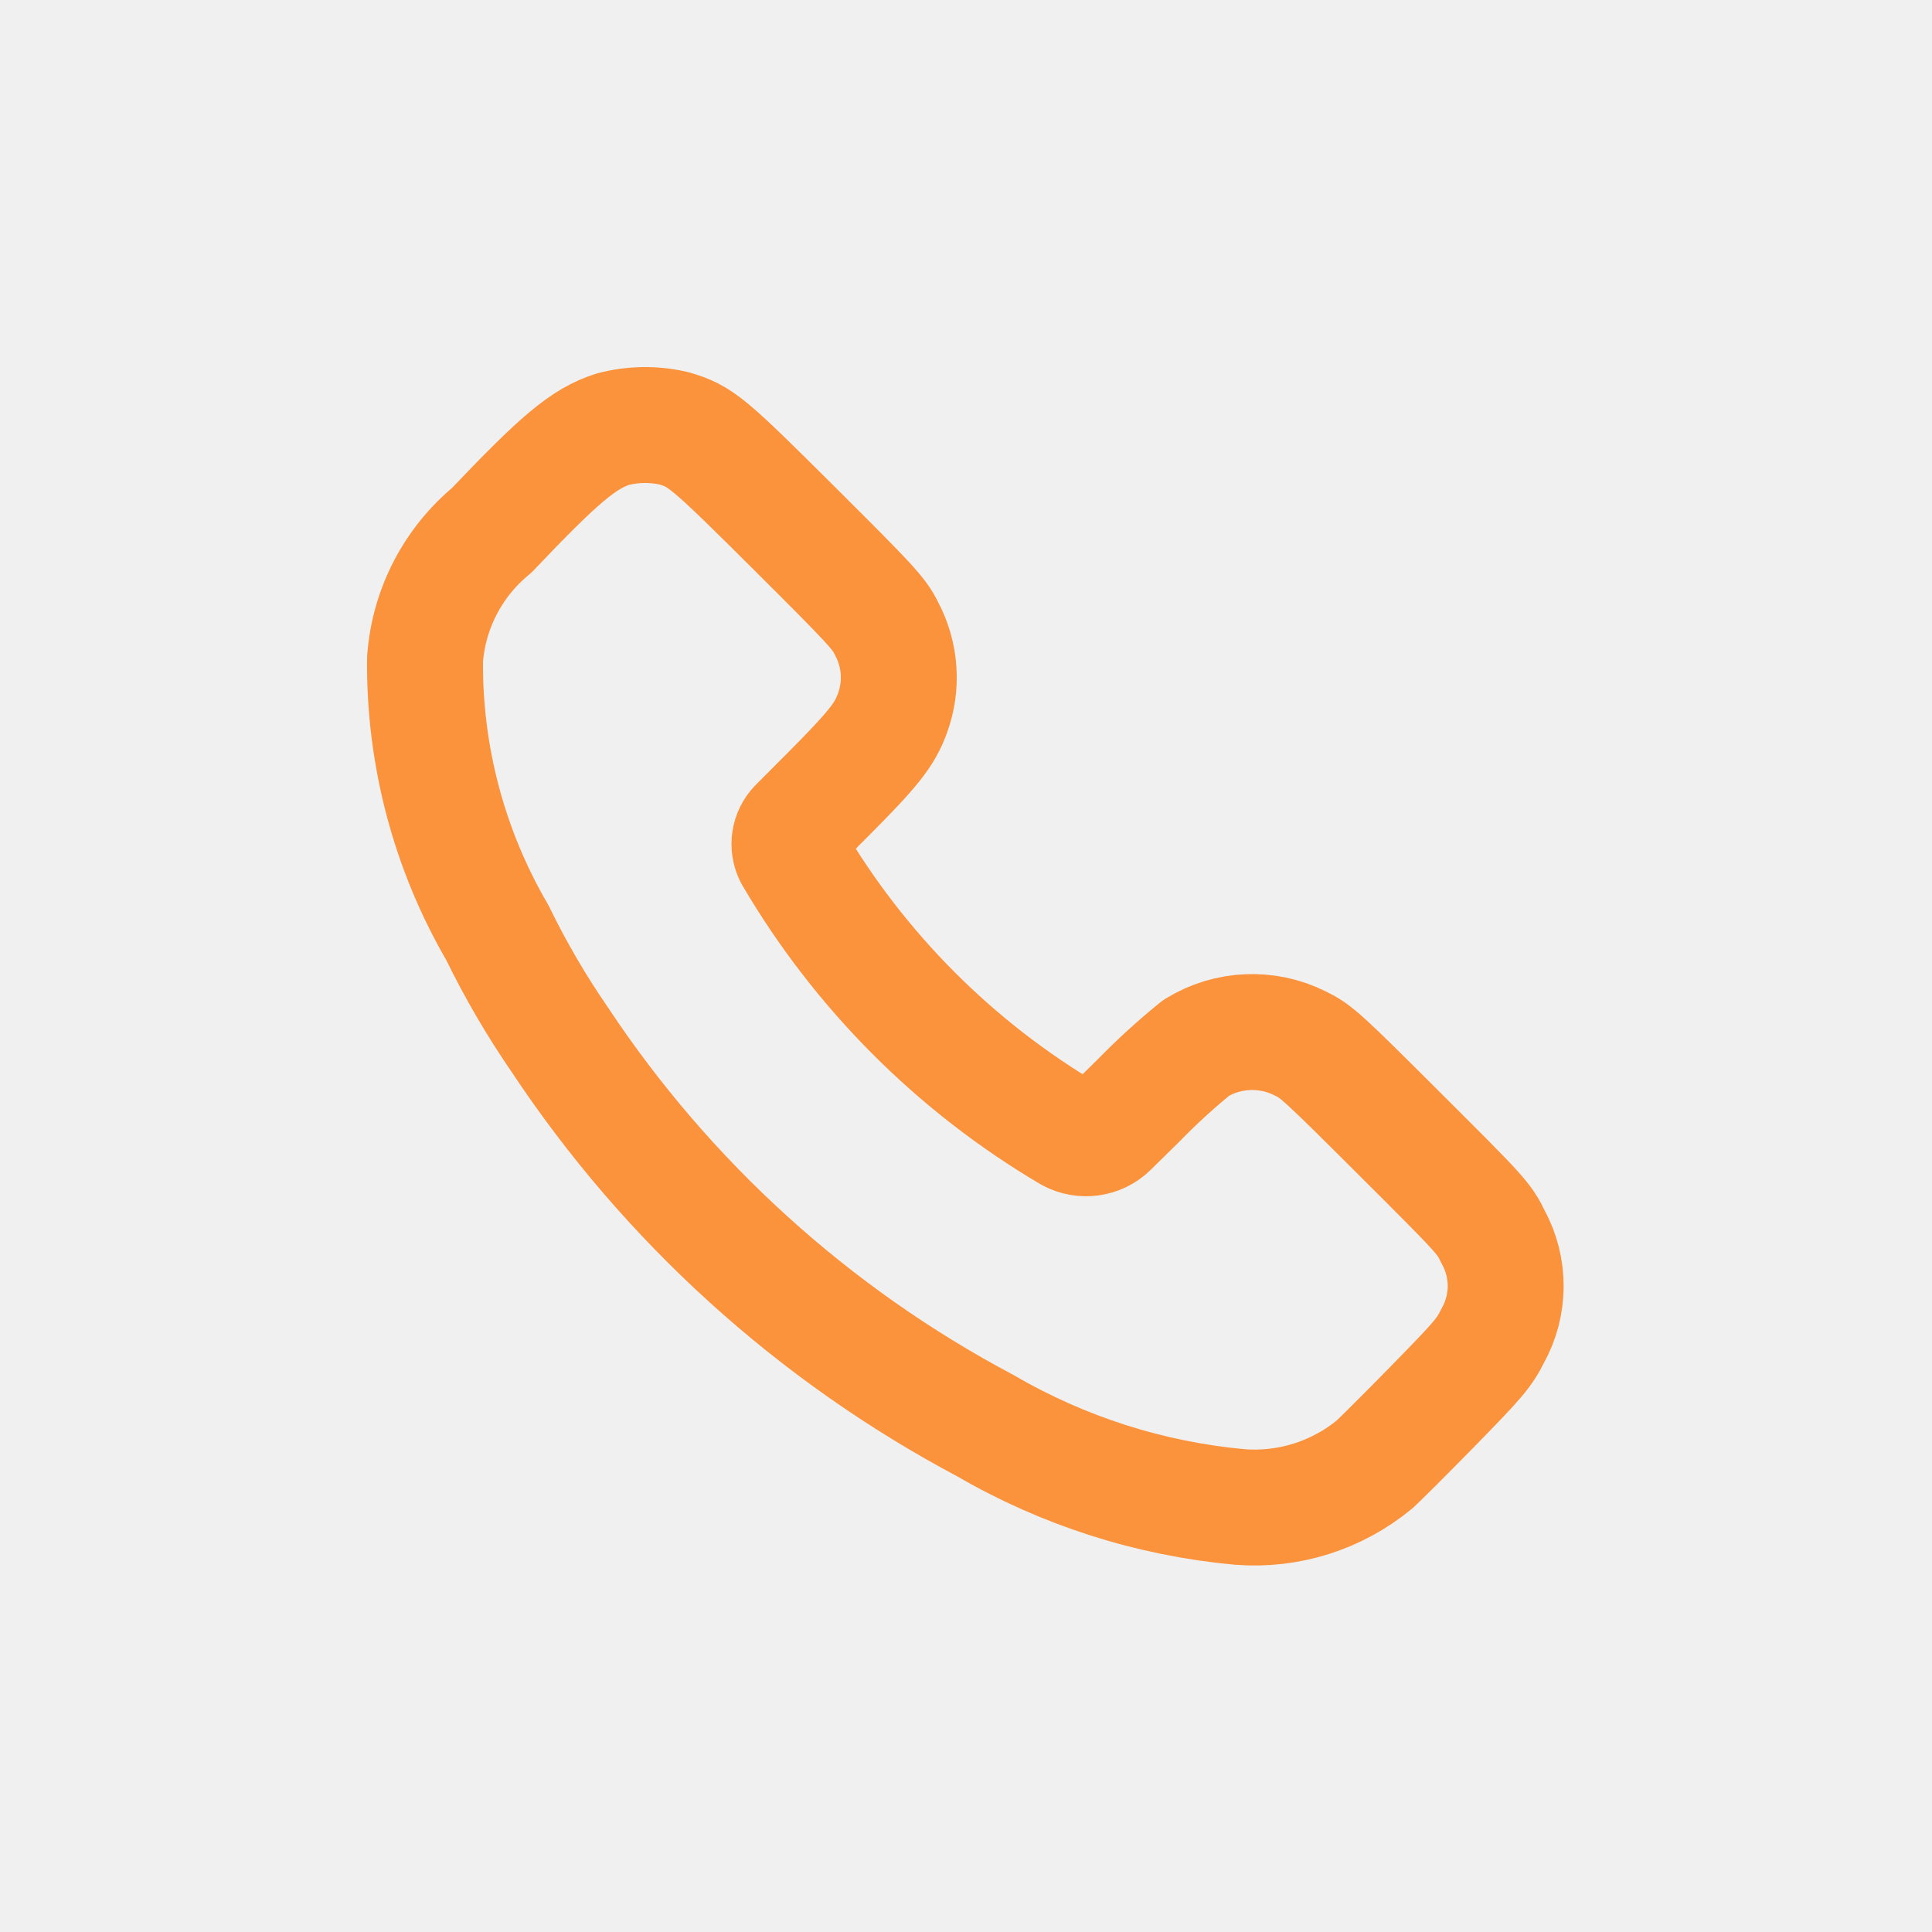
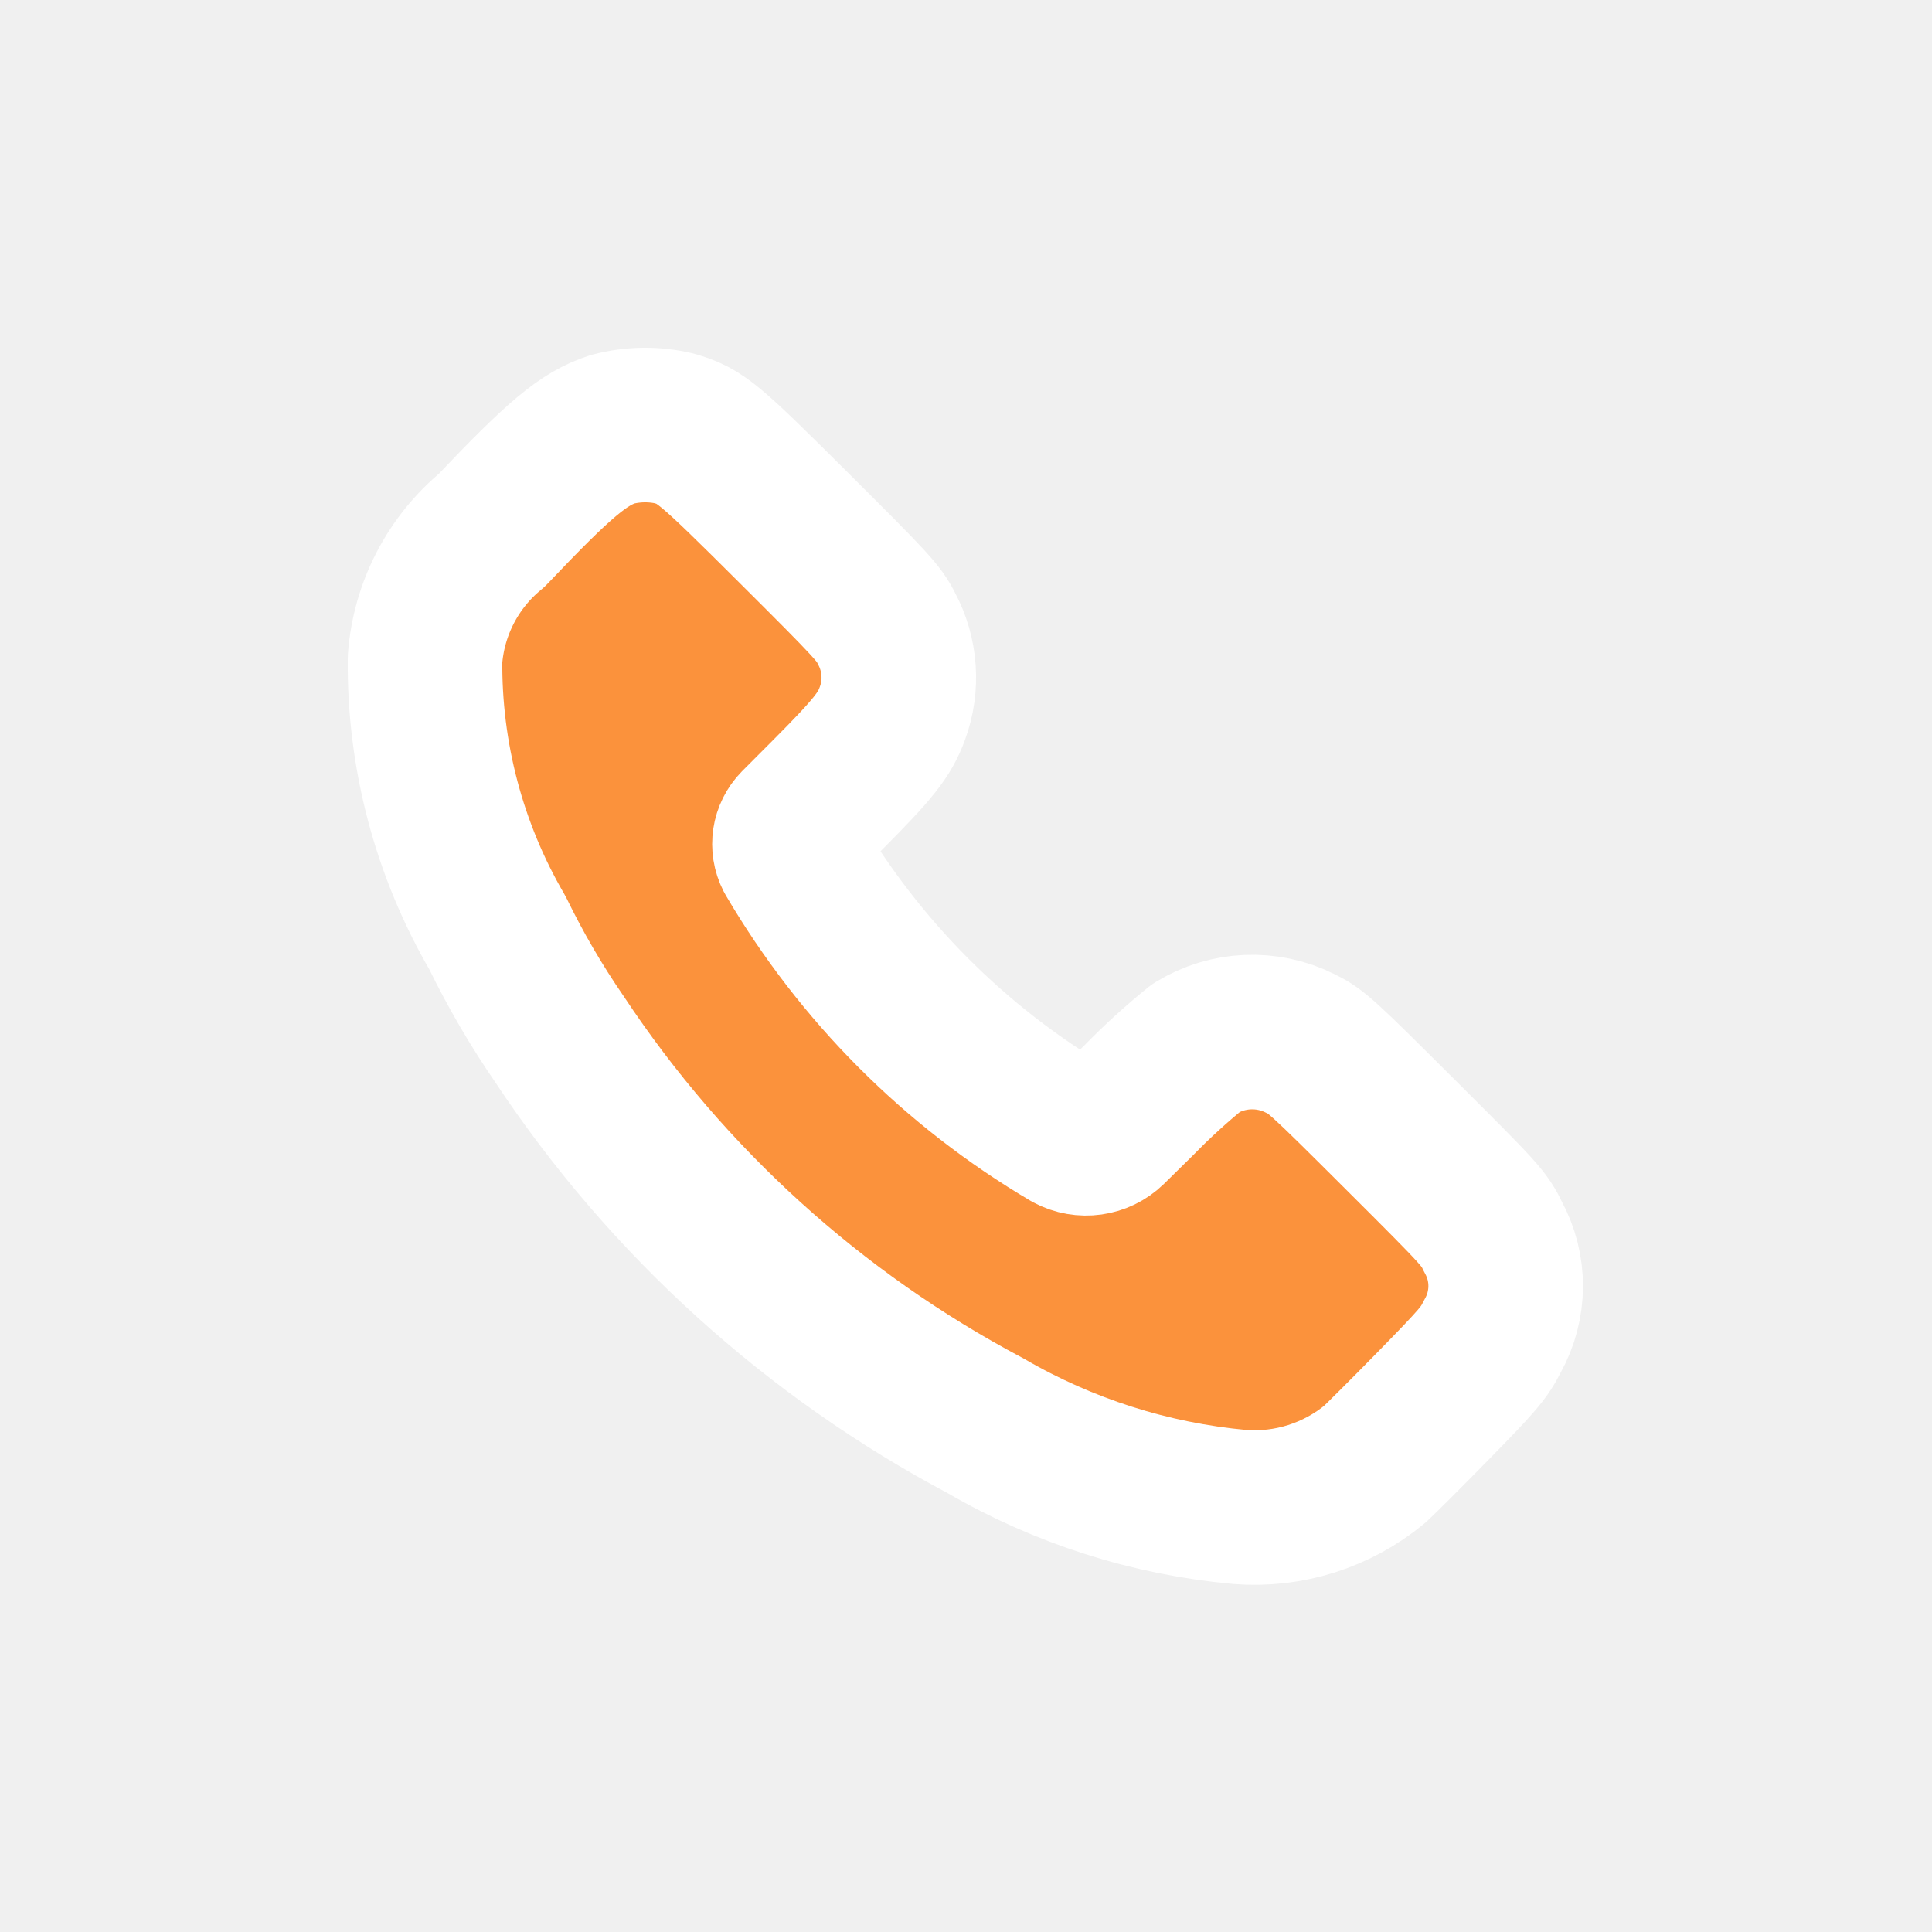
- <svg xmlns="http://www.w3.org/2000/svg" width="800px" height="800px" viewBox="0 -0.5 25 25" fill="none">
-   <path fill-rule="evenodd" clip-rule="evenodd" d="M6.363 6.362C7.243 5.435 7.554 5.175 7.929 5.054C8.189 4.986 8.461 4.982 8.722 5.043C9.066 5.143 9.157 5.219 10.285 6.343C11.276 7.33 11.375 7.437 11.47 7.63C11.652 7.969 11.681 8.369 11.548 8.73C11.448 9.005 11.306 9.187 10.705 9.79L10.313 10.183C10.21 10.288 10.186 10.446 10.253 10.577C11.124 12.063 12.36 13.302 13.843 14.177C14.014 14.268 14.225 14.239 14.363 14.104L14.74 13.733C14.973 13.494 15.22 13.269 15.479 13.059C15.887 12.809 16.394 12.787 16.821 13C17.03 13.1 17.099 13.162 18.121 14.182C19.175 15.233 19.205 15.266 19.321 15.507C19.54 15.906 19.537 16.389 19.315 16.786C19.202 17.01 19.133 17.091 18.54 17.697C18.182 18.063 17.845 18.397 17.791 18.446C17.302 18.851 16.675 19.05 16.041 19C14.883 18.894 13.762 18.536 12.756 17.951C10.53 16.771 8.634 15.052 7.242 12.951C6.939 12.511 6.67 12.049 6.436 11.569C5.81 10.495 5.487 9.272 5.5 8.029C5.548 7.379 5.86 6.776 6.363 6.362Z" stroke="#fb923c" stroke-width="1.5" stroke-linecap="round" stroke-linejoin="round" />
+ <svg xmlns="http://www.w3.org/2000/svg" width="800px" height="800px" viewBox="0 -0.5 25 25" fill="#fb923c">
+   <path fill-rule="evenodd" clip-rule="evenodd" d="M6.363 6.362C7.243 5.435 7.554 5.175 7.929 5.054C8.189 4.986 8.461 4.982 8.722 5.043C9.066 5.143 9.157 5.219 10.285 6.343C11.276 7.33 11.375 7.437 11.47 7.63C11.652 7.969 11.681 8.369 11.548 8.73C11.448 9.005 11.306 9.187 10.705 9.79L10.313 10.183C10.21 10.288 10.186 10.446 10.253 10.577C11.124 12.063 12.36 13.302 13.843 14.177C14.014 14.268 14.225 14.239 14.363 14.104L14.74 13.733C14.973 13.494 15.22 13.269 15.479 13.059C15.887 12.809 16.394 12.787 16.821 13C17.03 13.1 17.099 13.162 18.121 14.182C19.175 15.233 19.205 15.266 19.321 15.507C19.54 15.906 19.537 16.389 19.315 16.786C19.202 17.01 19.133 17.091 18.54 17.697C18.182 18.063 17.845 18.397 17.791 18.446C17.302 18.851 16.675 19.05 16.041 19C14.883 18.894 13.762 18.536 12.756 17.951C10.53 16.771 8.634 15.052 7.242 12.951C6.939 12.511 6.67 12.049 6.436 11.569C5.81 10.495 5.487 9.272 5.5 8.029C5.548 7.379 5.86 6.776 6.363 6.362Z" stroke="#FFFFFF" stroke-width="2" stroke-linecap="round" stroke-linejoin="round" />
</svg>
